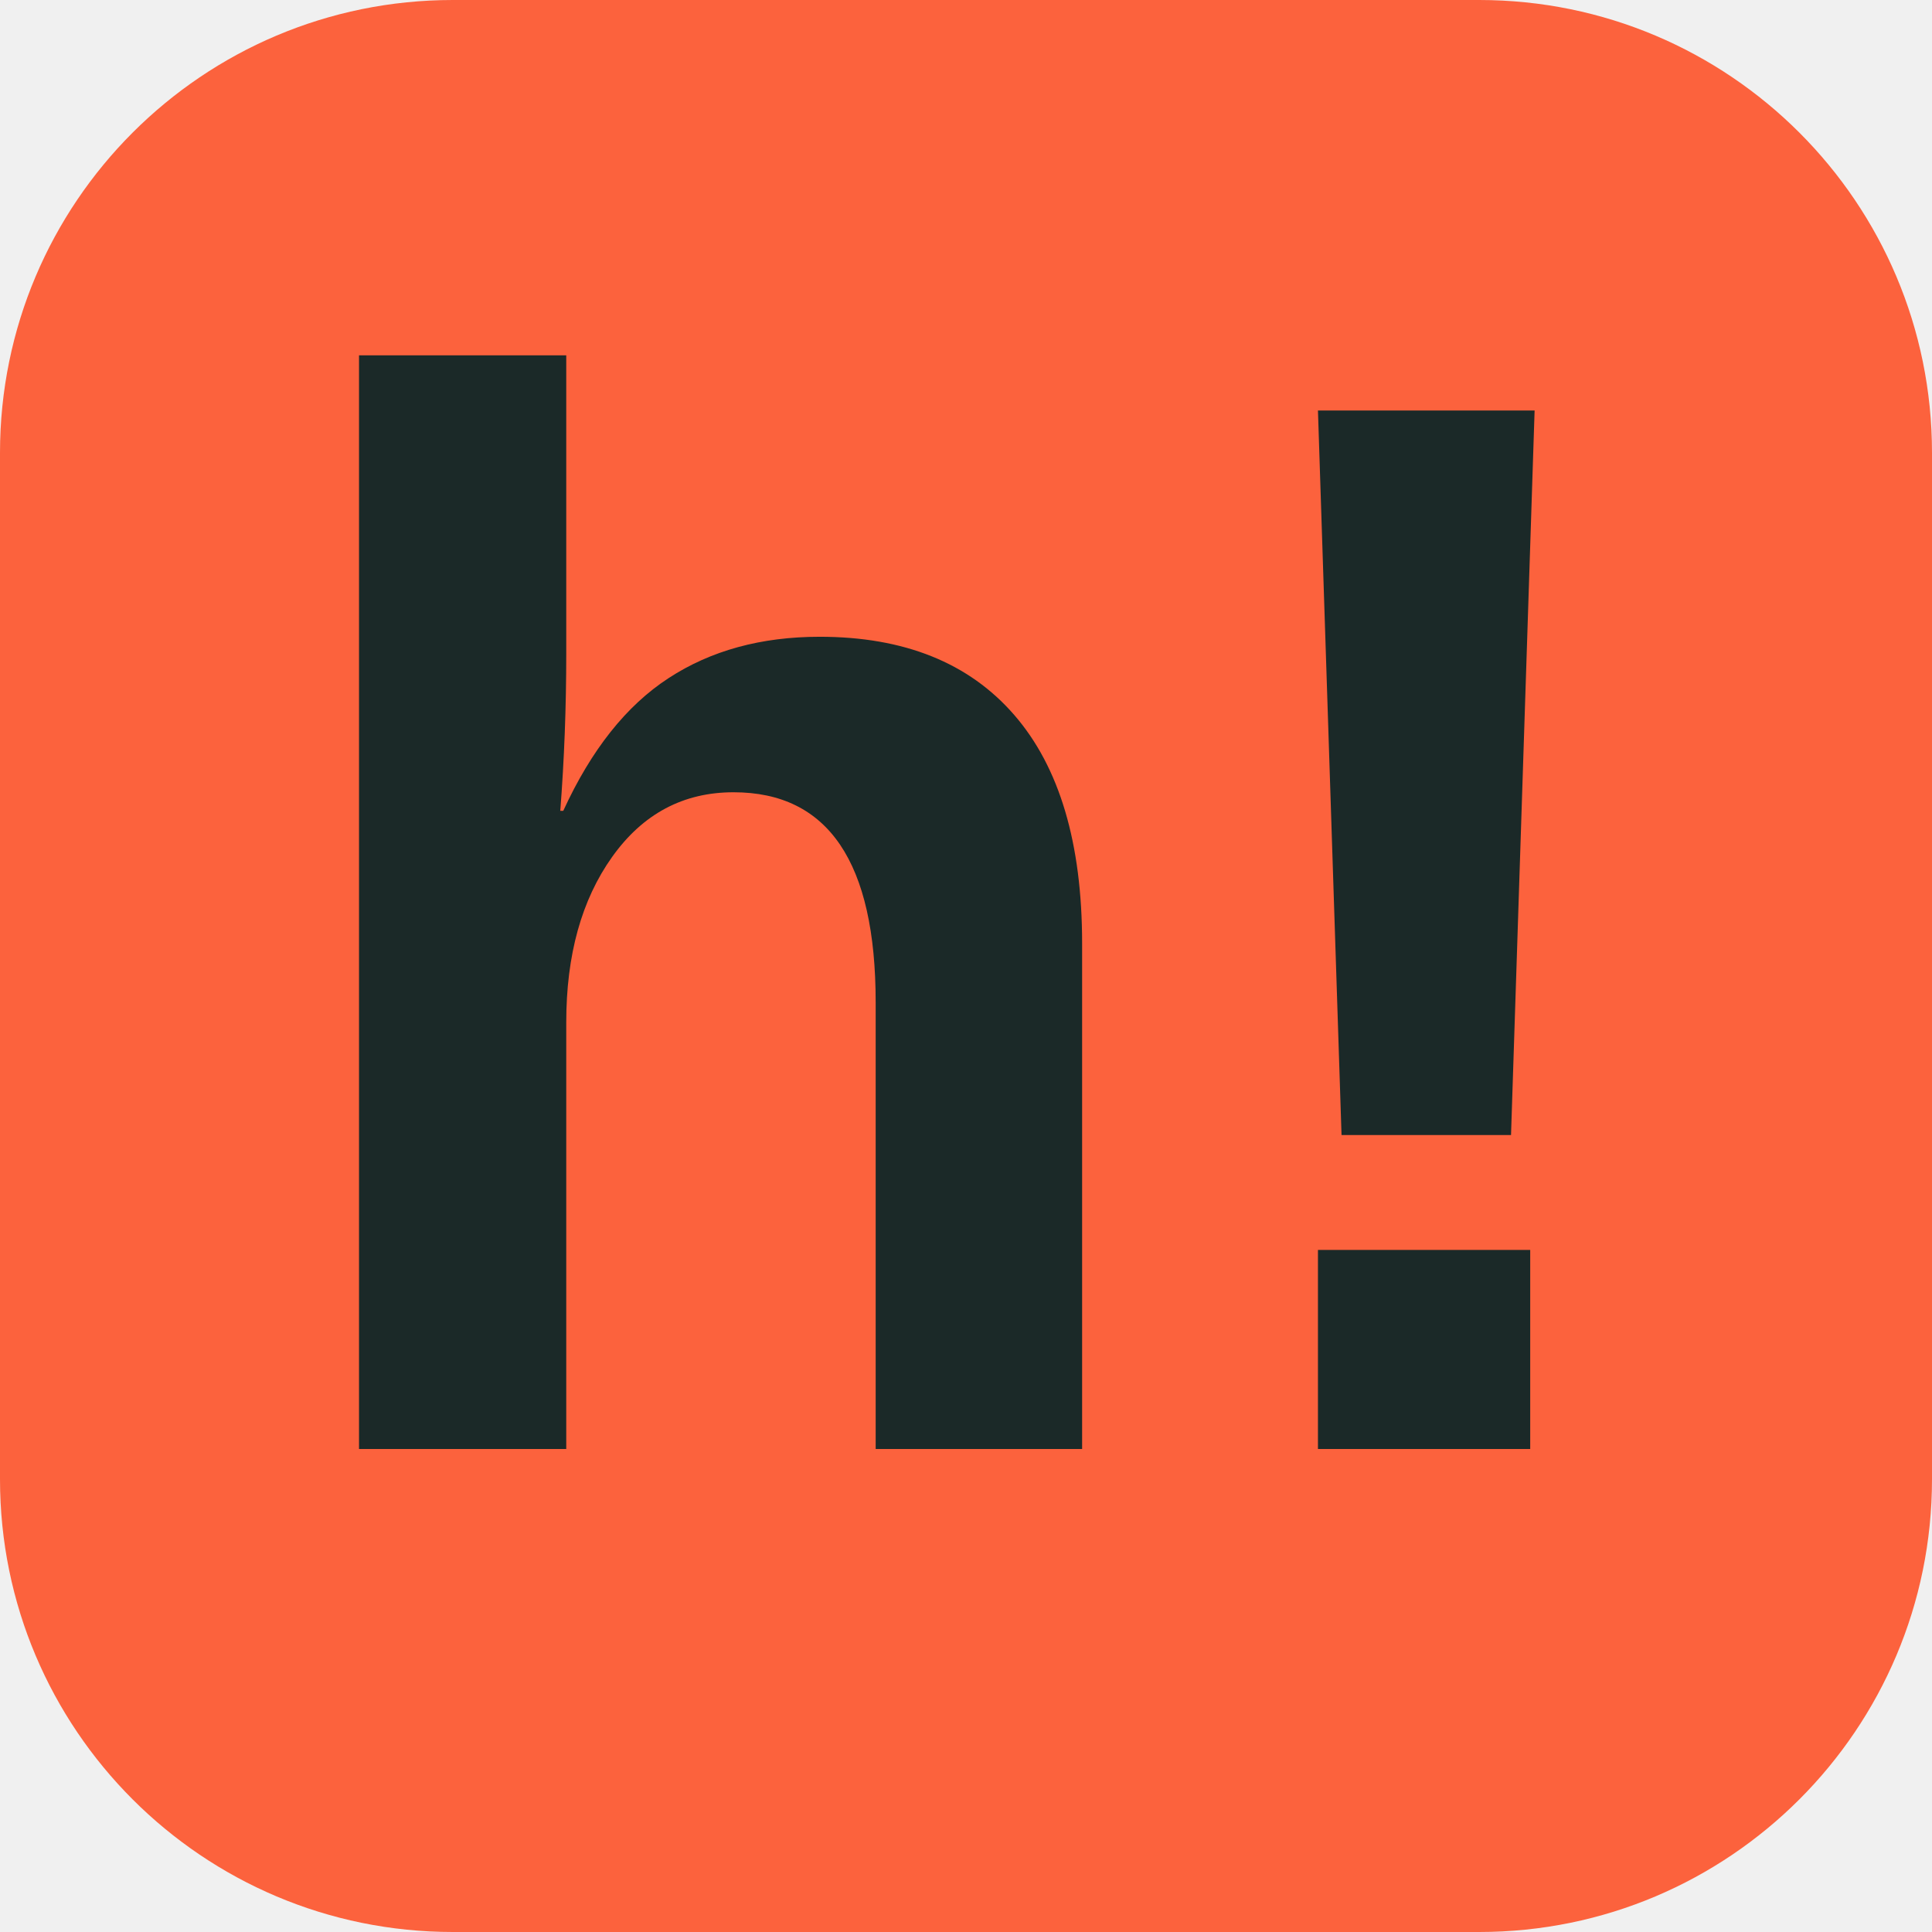
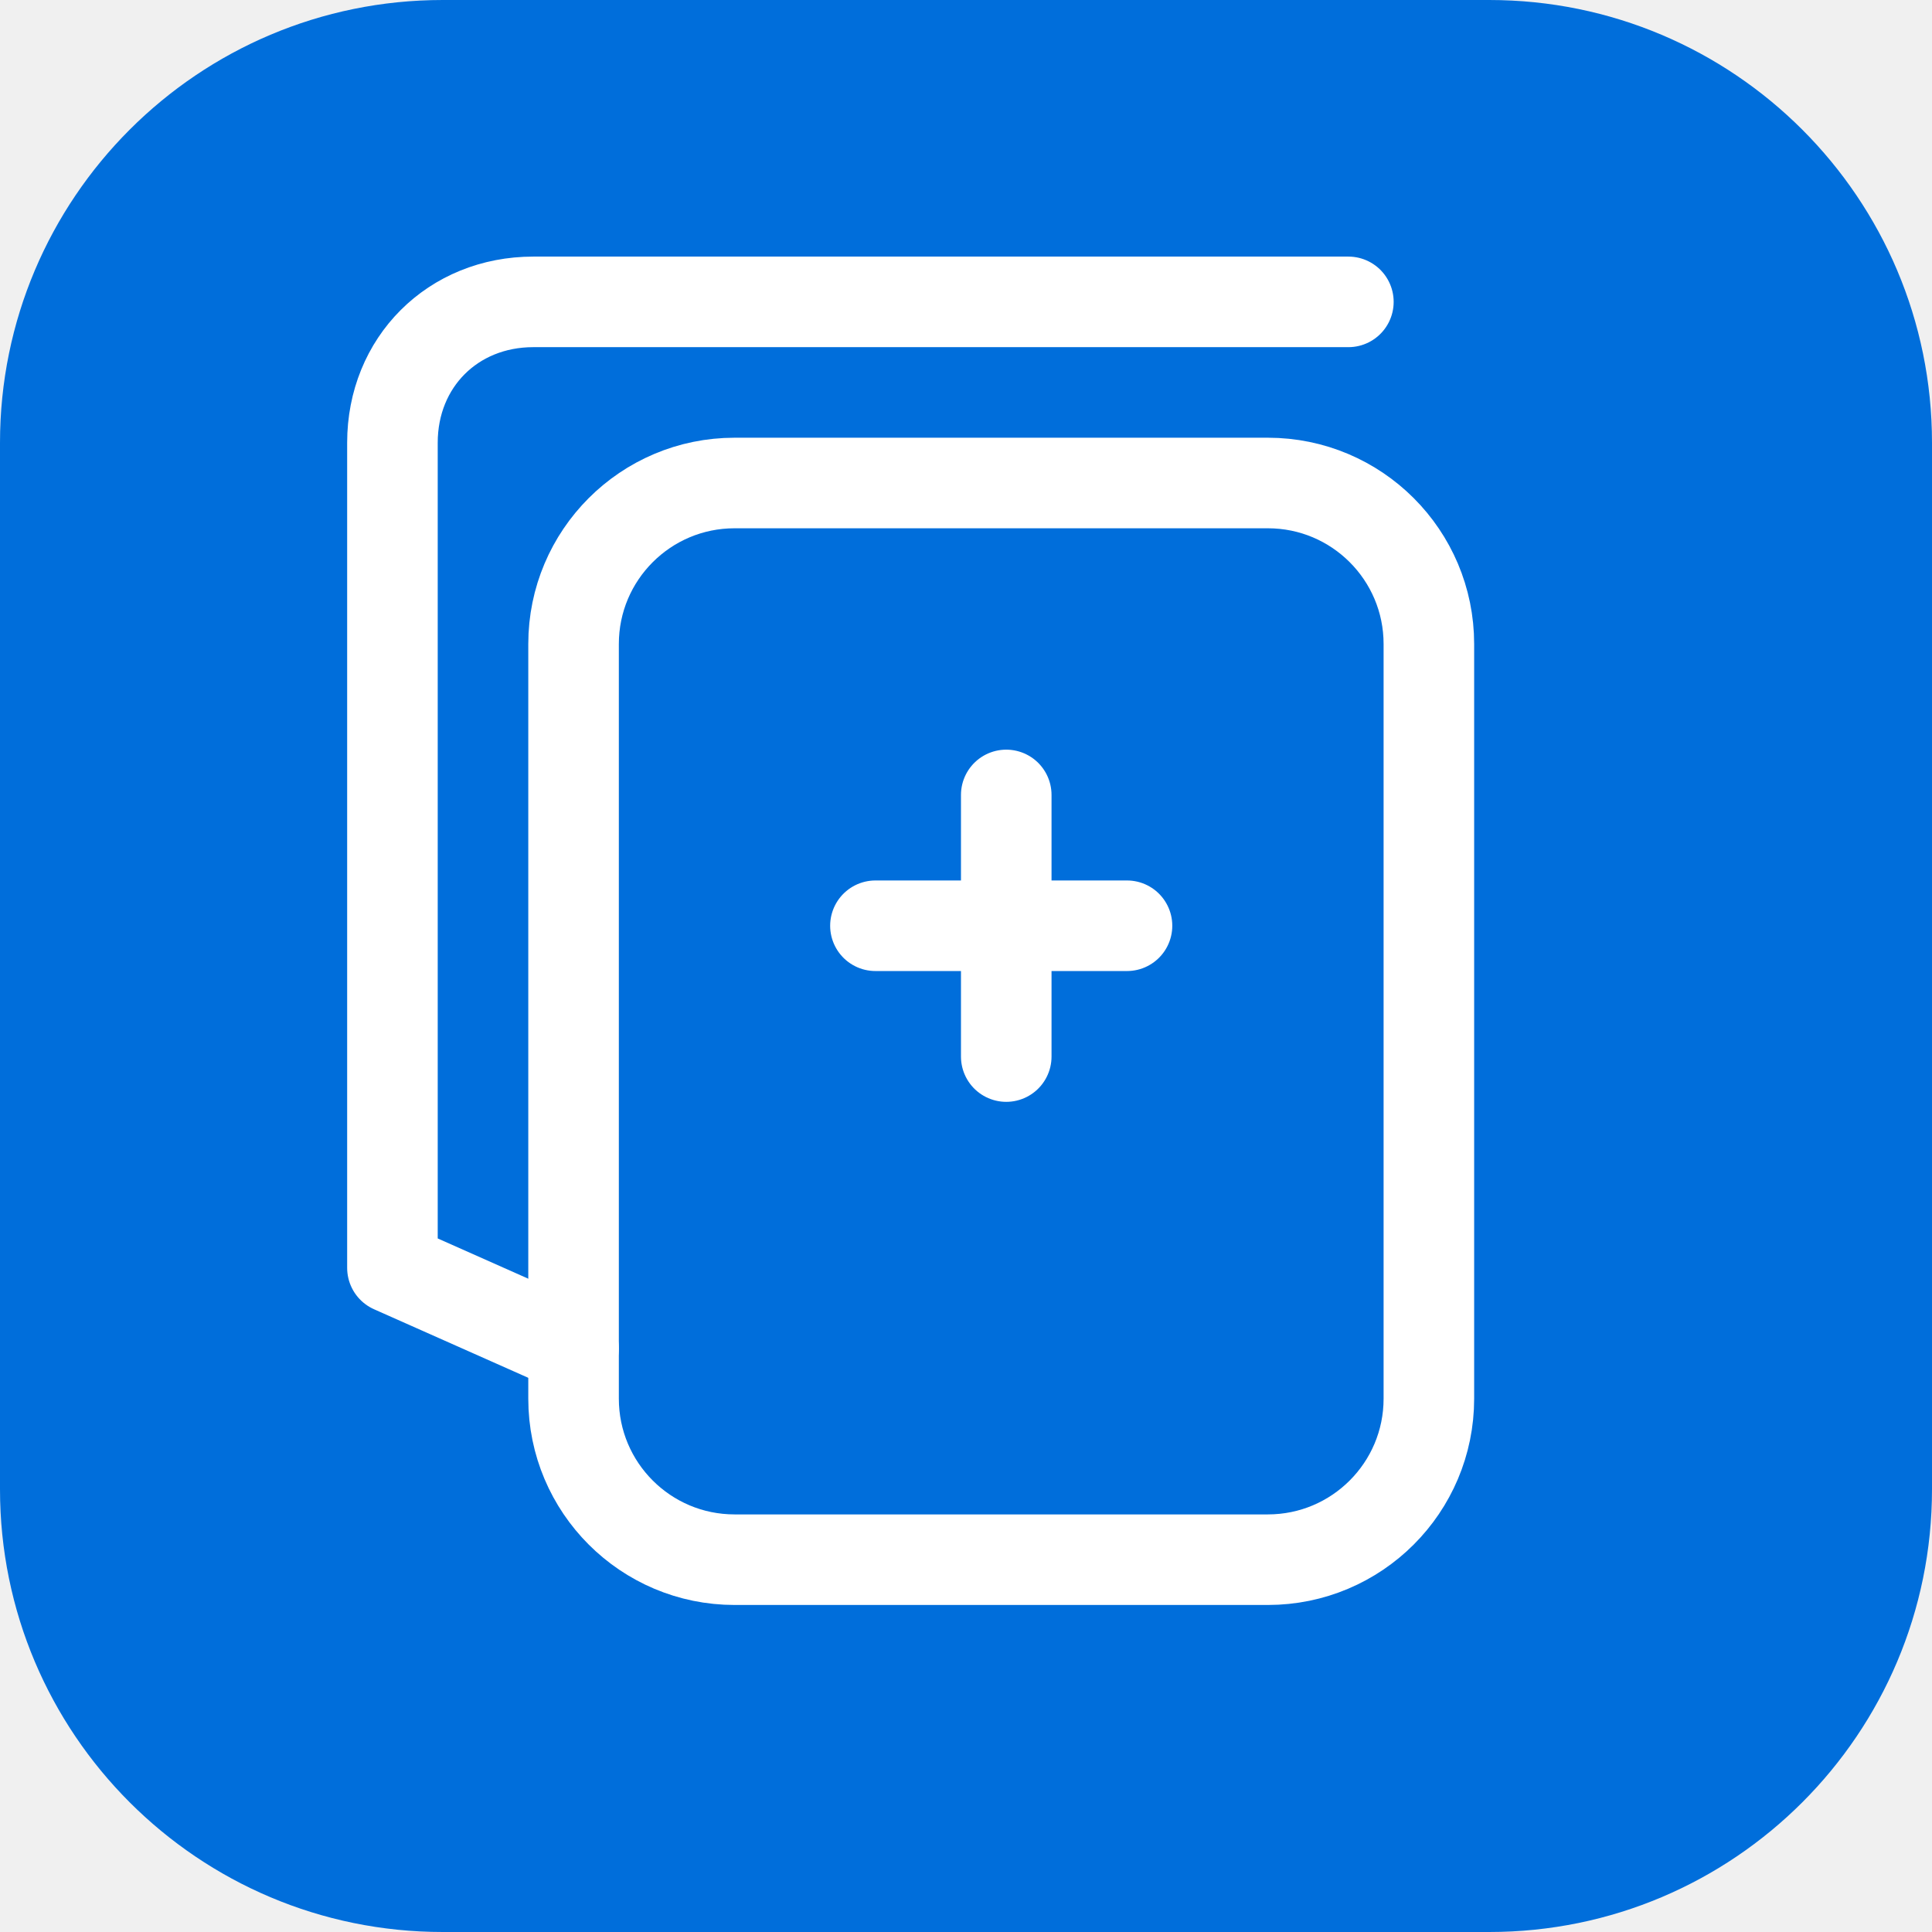
<svg xmlns="http://www.w3.org/2000/svg" viewBox="0 0 192 192">
-   <rect width="192" height="192" rx="45" fill="#fc623d" />
-   <text x="96" y="144" text-anchor="middle" font-family="Arial" font-weight="900" font-size="150" fill="#1b2928">h!</text>
+   <rect width="192" height="192" rx="44" fill="#006edb" />
+   <g fill="none" stroke="#fff" stroke-width="9" stroke-linecap="round" stroke-linejoin="round">
+     <rect x="57" y="48" width="85" height="107" rx="16" />
+     <path d="m57 134-18-8V44c0-8 6-14 14-14h81M87 92h25m-12-13v26" />
+   </g>
</svg>
